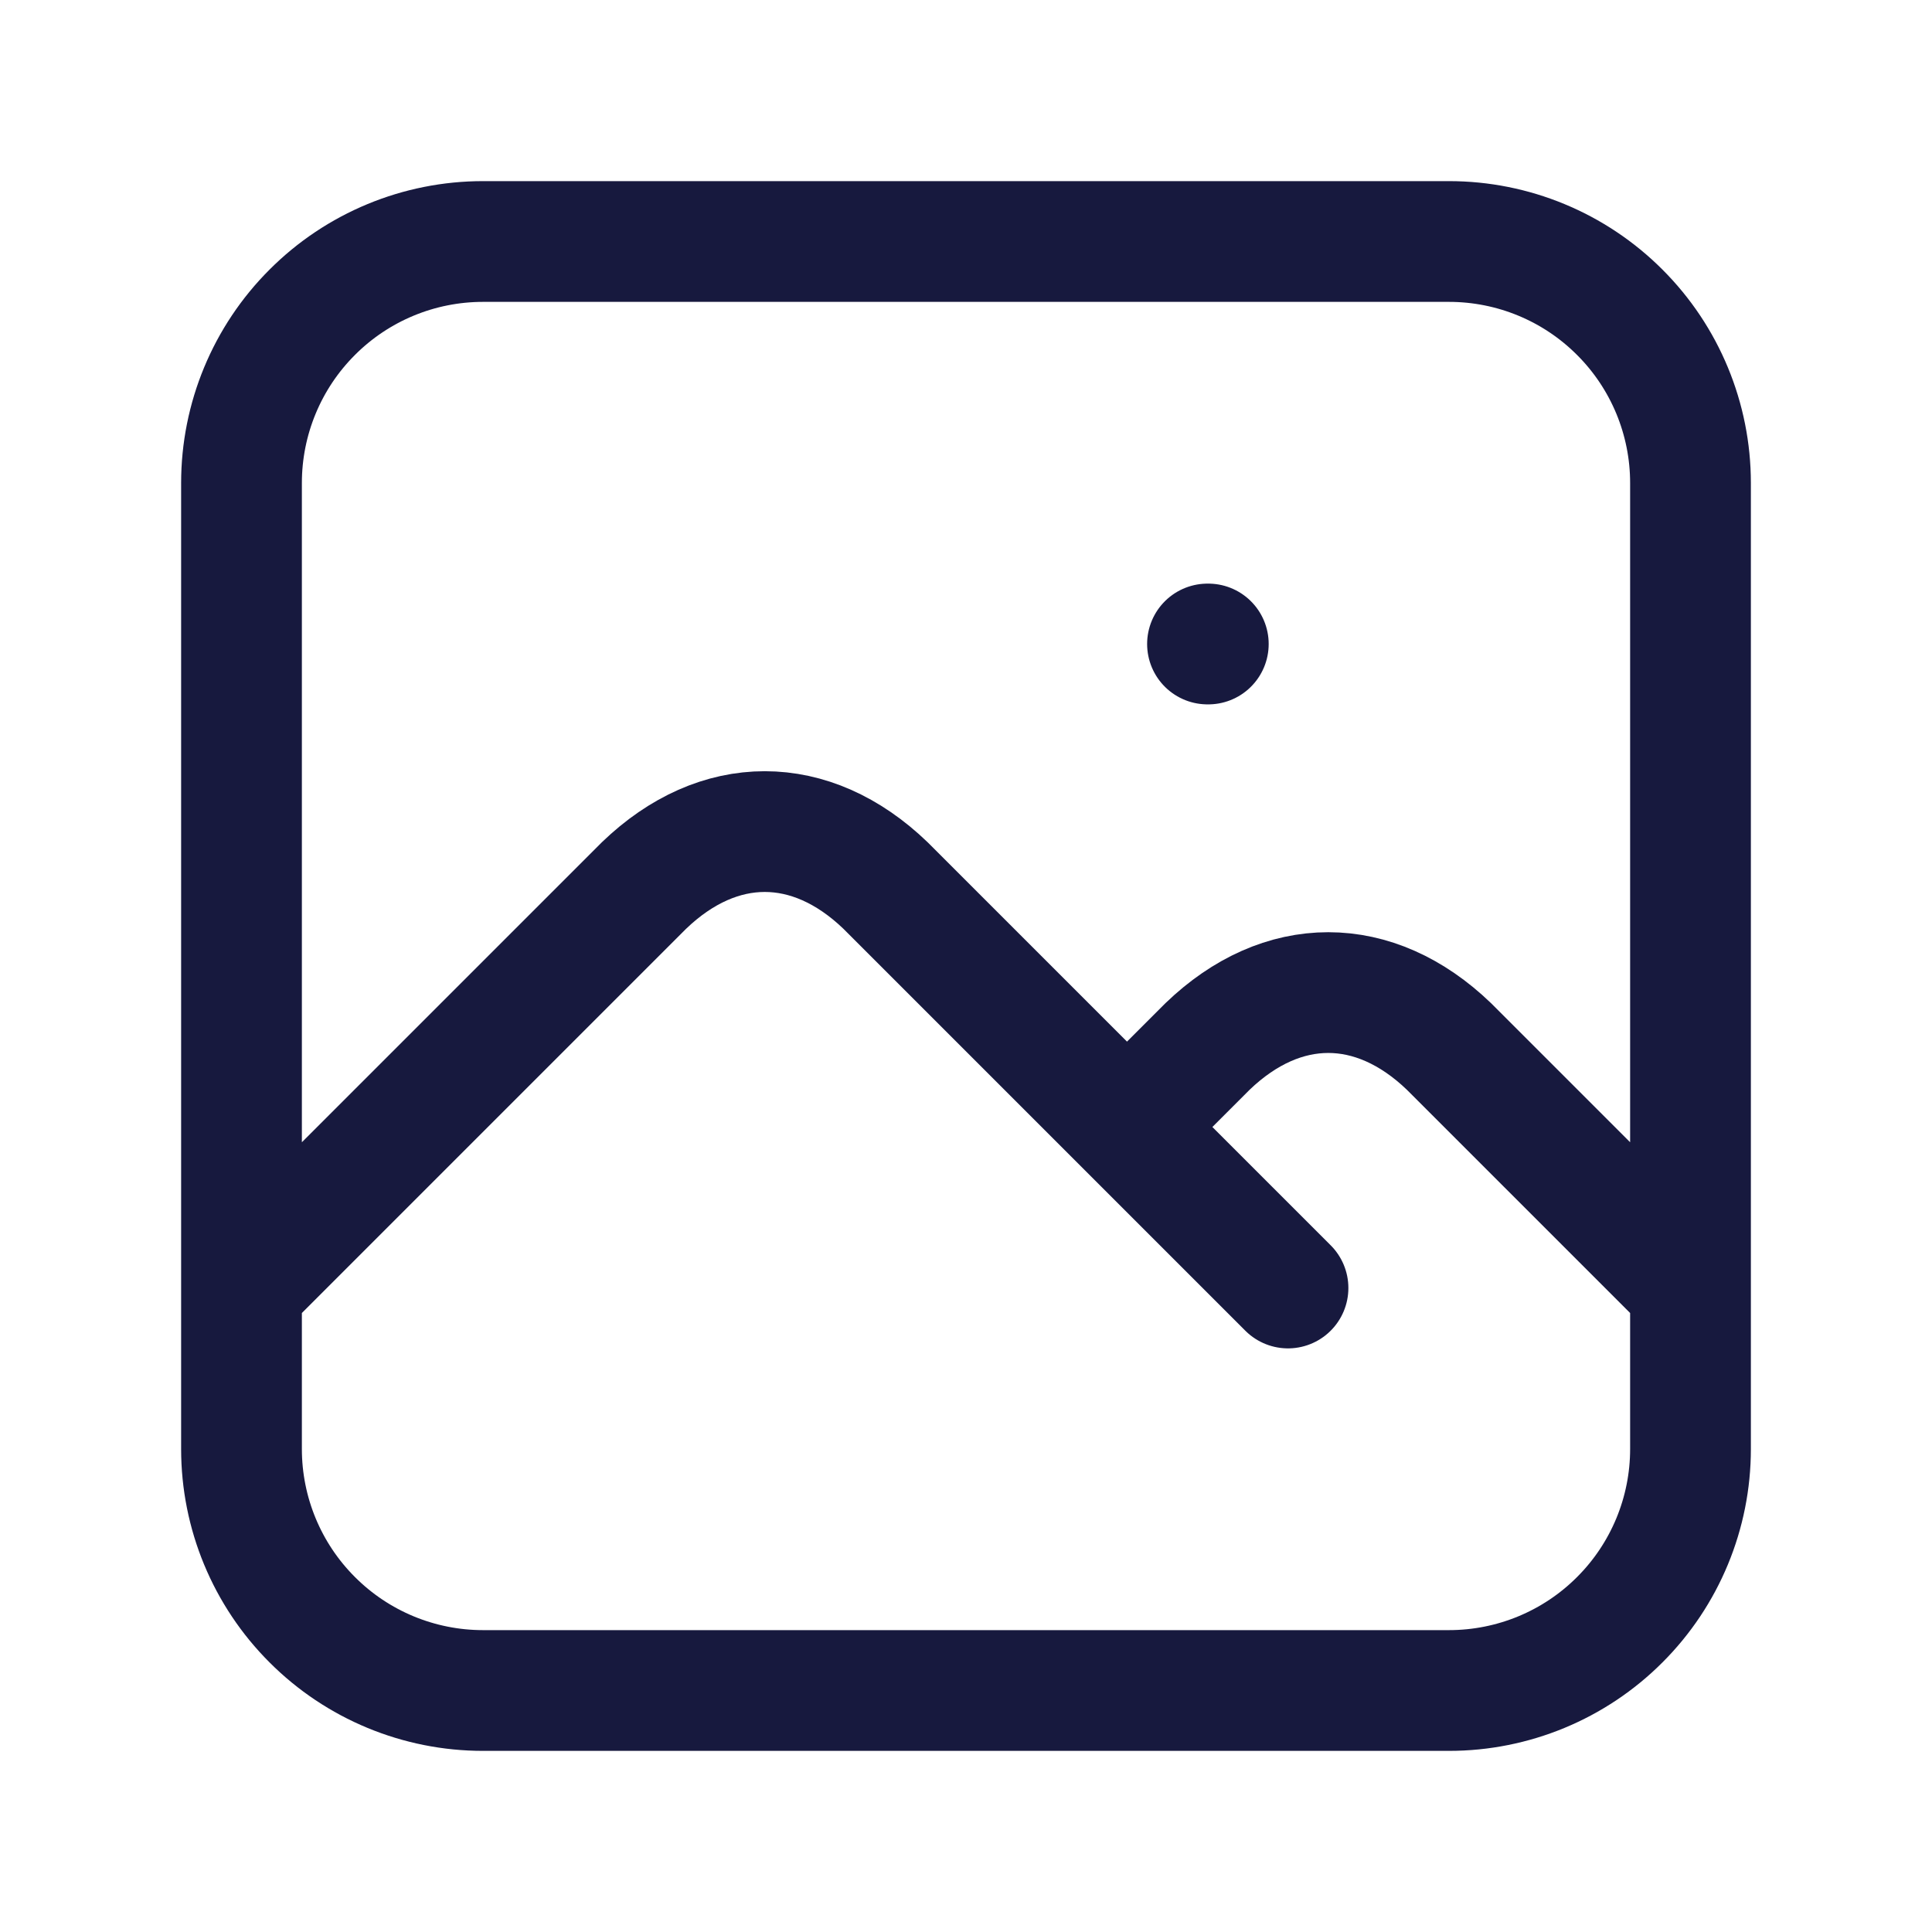
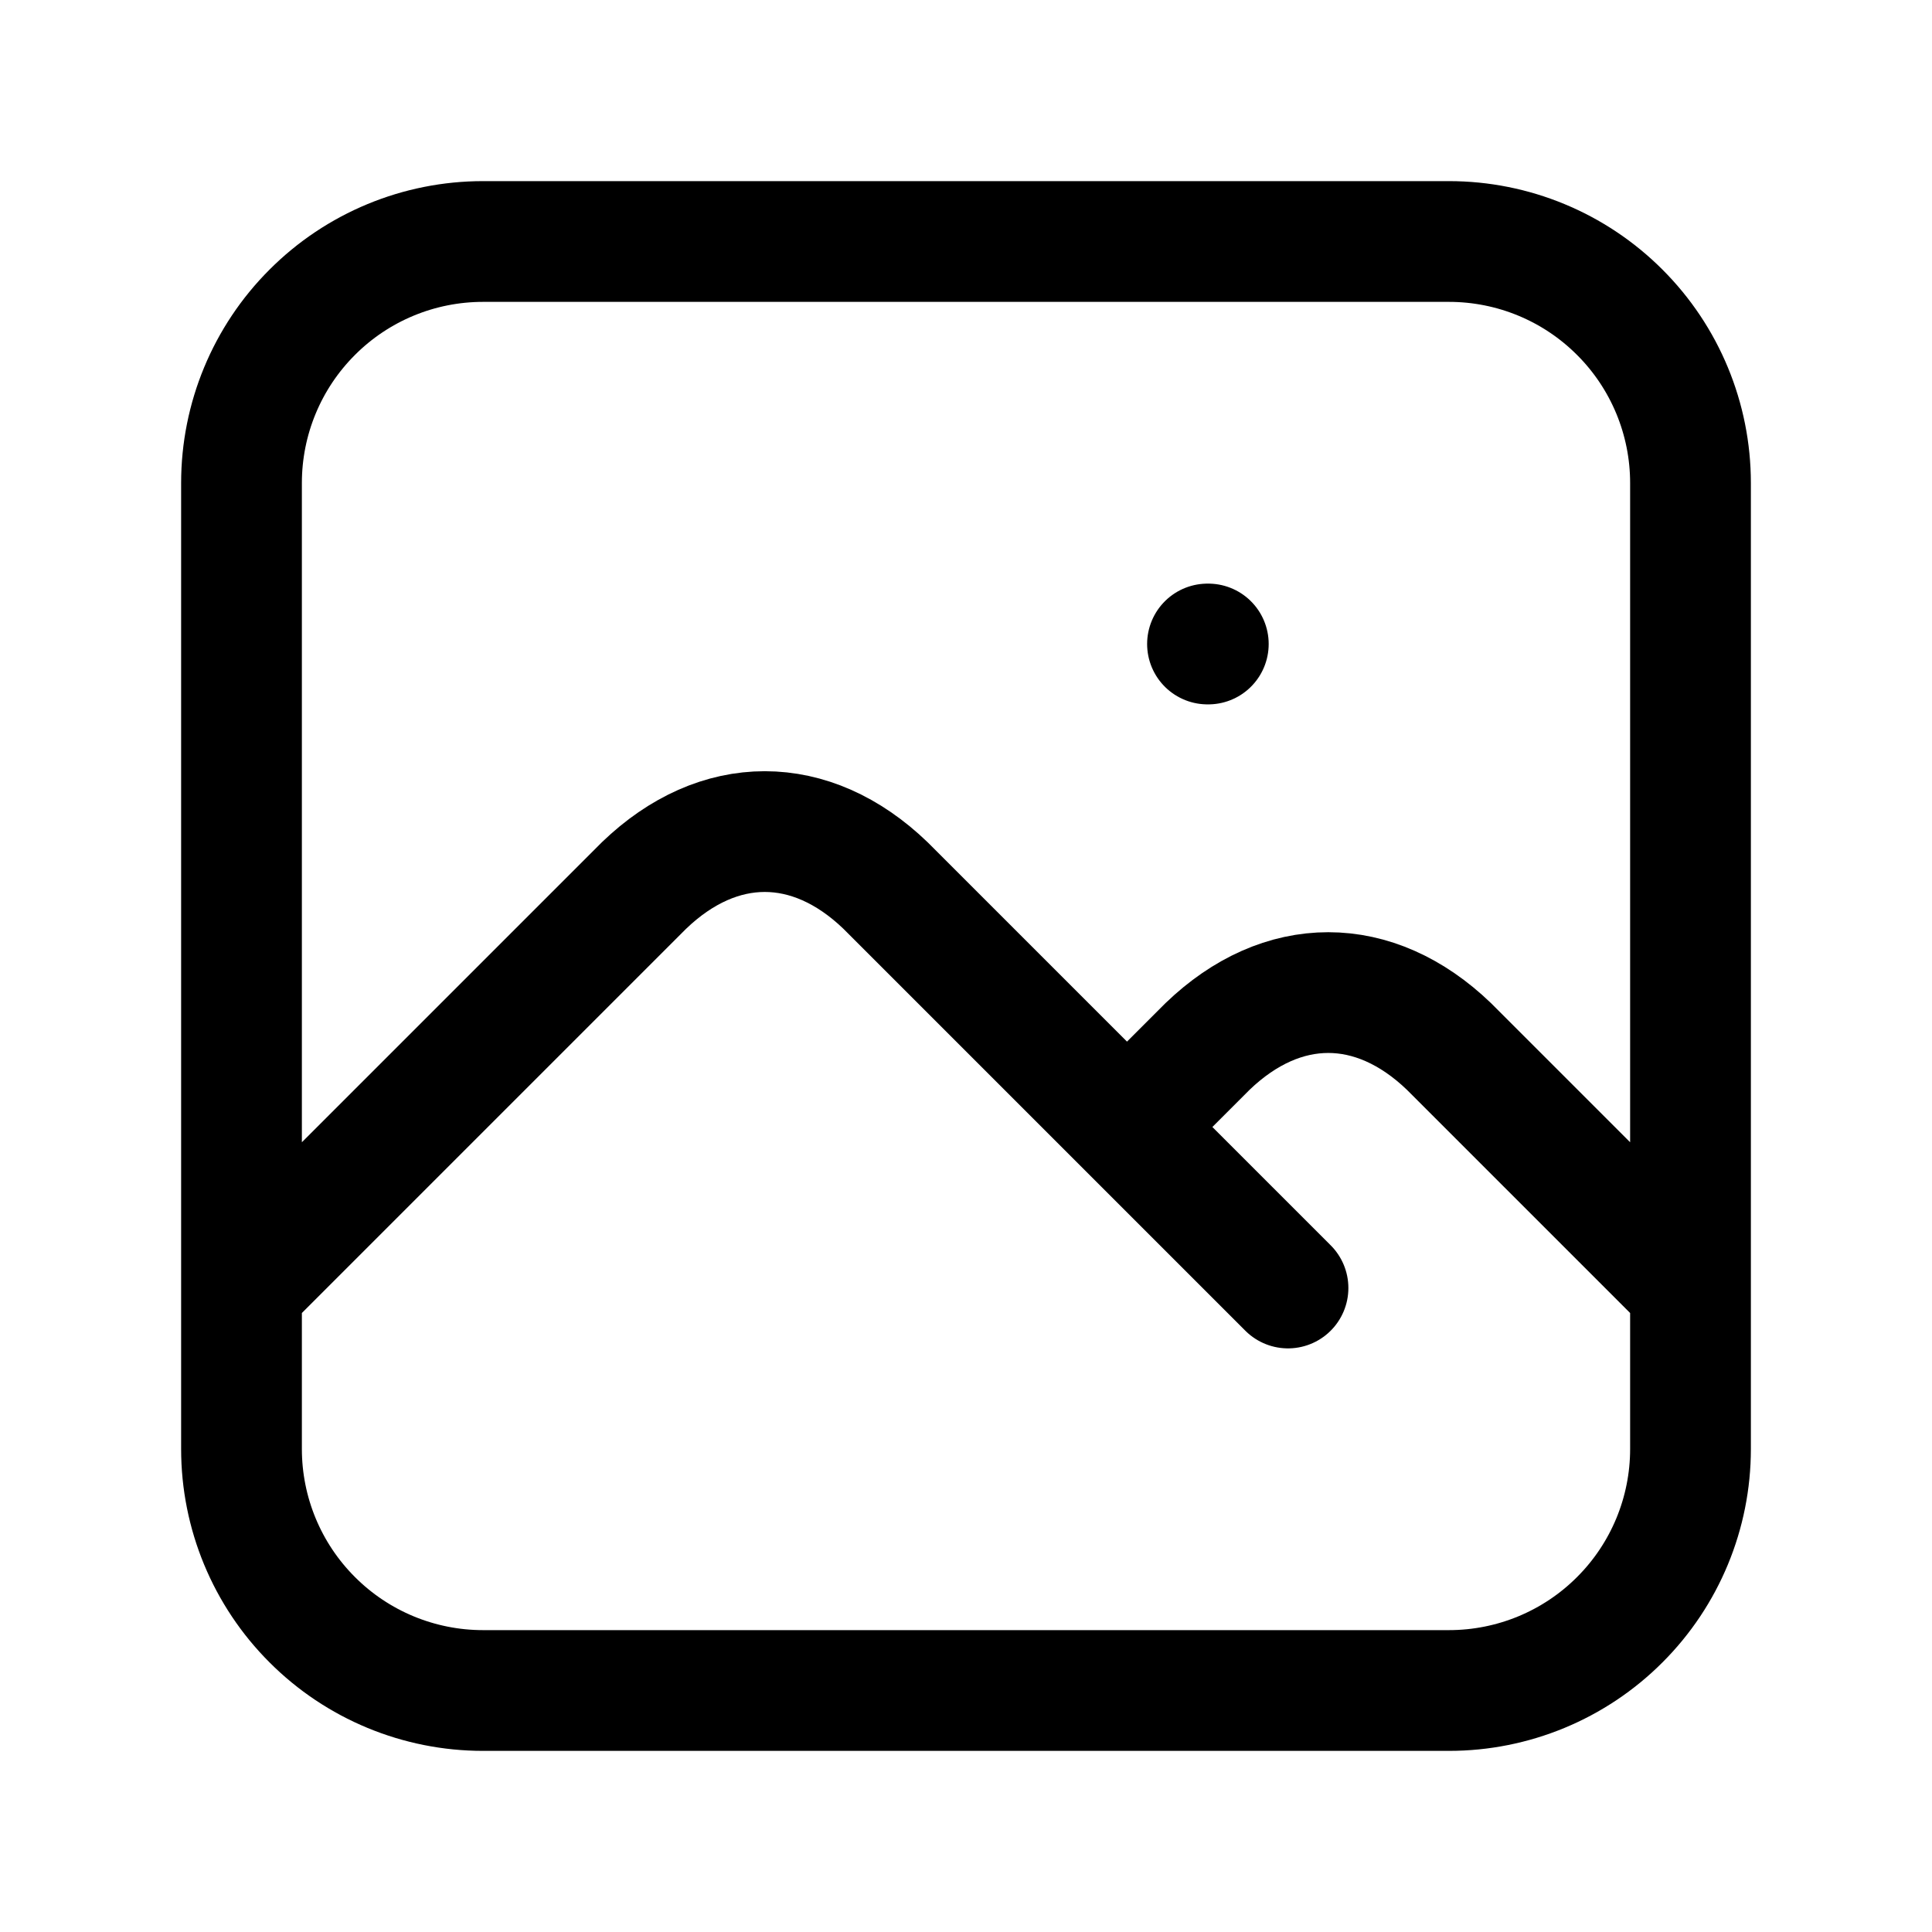
<svg xmlns="http://www.w3.org/2000/svg" width="24" height="24" viewBox="0 0 24 24" fill="none">
-   <path d="M15 8H15.01M3 16L8 11C8.928 10.107 10.072 10.107 11 11L16 16M14 14L15 13C15.928 12.107 17.072 12.107 18 13L21 16M3 6C3 5.204 3.316 4.441 3.879 3.879C4.441 3.316 5.204 3 6 3H18C18.796 3 19.559 3.316 20.121 3.879C20.684 4.441 21 5.204 21 6V18C21 18.796 20.684 19.559 20.121 20.121C19.559 20.684 18.796 21 18 21H6C5.204 21 4.441 20.684 3.879 20.121C3.316 19.559 3 18.796 3 18V6Z" stroke="#17193E" stroke-width="1.5" stroke-linecap="round" stroke-linejoin="round" />
+   <path d="M15 8H15.01M3 16L8 11C8.928 10.107 10.072 10.107 11 11L16 16M14 14L15 13C15.928 12.107 17.072 12.107 18 13L21 16M3 6C3 5.204 3.316 4.441 3.879 3.879C4.441 3.316 5.204 3 6 3H18C18.796 3 19.559 3.316 20.121 3.879C20.684 4.441 21 5.204 21 6V18C21 18.796 20.684 19.559 20.121 20.121C19.559 20.684 18.796 21 18 21H6C5.204 21 4.441 20.684 3.879 20.121C3.316 19.559 3 18.796 3 18V6Z" stroke="currentColor" stroke-width="1.5" stroke-linecap="round" stroke-linejoin="round" />
</svg>
